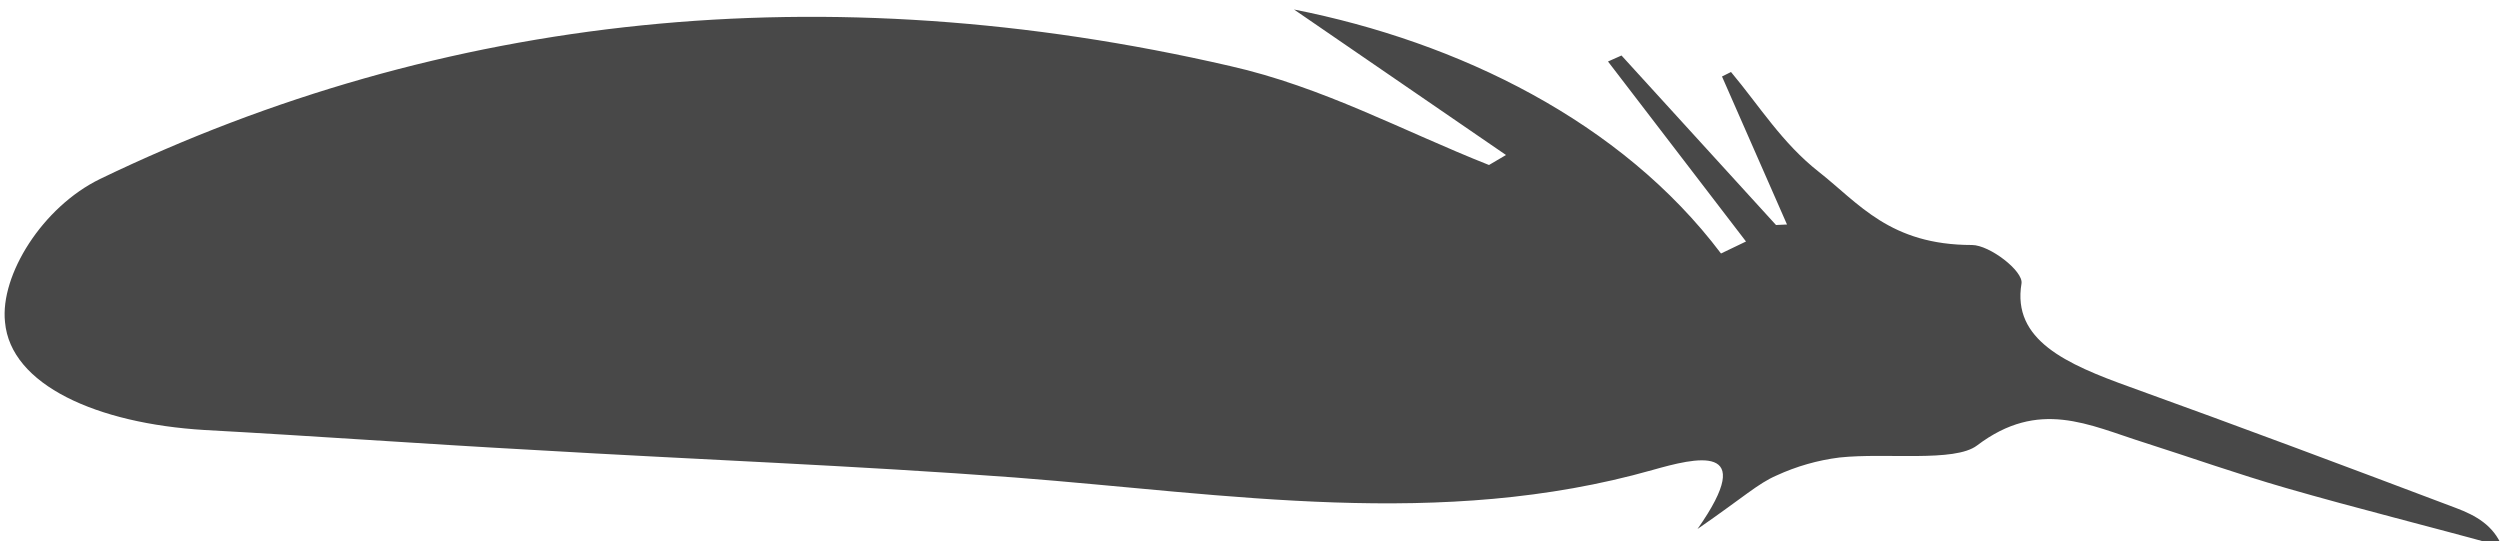
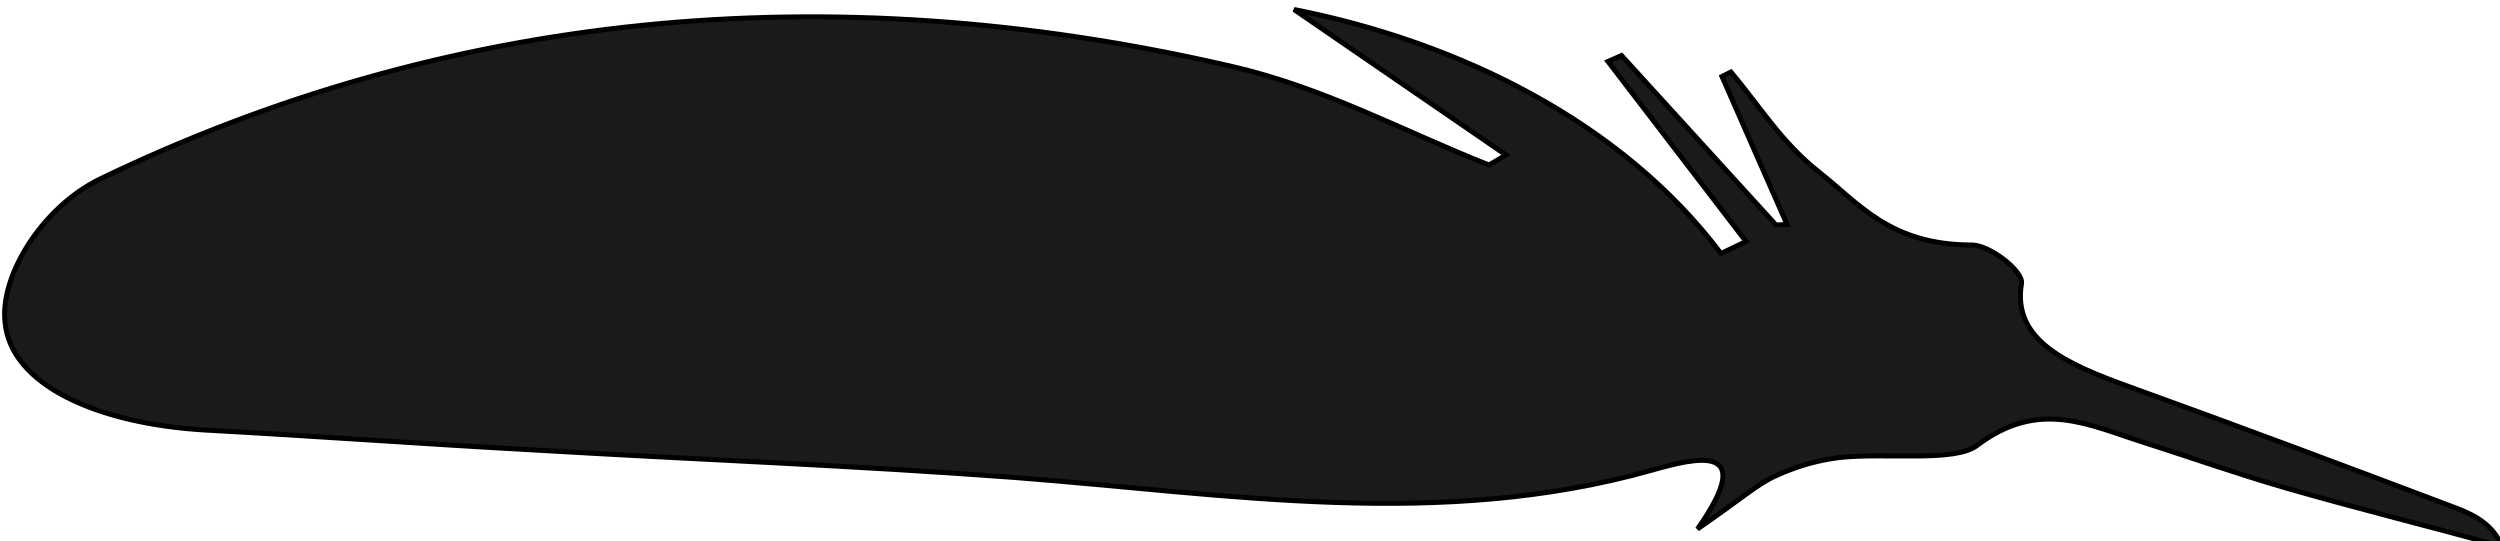
- <svg xmlns="http://www.w3.org/2000/svg" id="Layer_1" data-name="Layer 1" viewBox="0 0 500 108.05" class="fleuron f17" width="150" style="opacity: 0.8; fill: currentColor; display: block; margin: 1rem auto;">
+ <svg xmlns="http://www.w3.org/2000/svg" id="Layer_1" data-name="Layer 1" viewBox="0 0 500 108.05" class="fleuron f17" width="150" style="stroke: currentColor; fill: currentColor; display: block; margin: 1rem auto;">
  <defs>
    <style>.cls-1{fill:#1a1a1a}</style>
  </defs>
  <path class="cls-1" d="M301.2 31L258.8 1.9c32.9 6.5 65.5 22.4 85.4 48.8l5-2.4-27.6-36 2.7-1.2L355.2 45l2.2-.1-13-29.6 1.8-.9c5.7 6.8 10.2 14.2 17.6 20 8 6.3 14.2 14.6 30.6 14.6 3.5 0 10.3 5.2 9.9 7.7-1.9 11.3 8.9 16.1 21.7 20.7 21.9 7.9 43.5 16 65.2 24.2 4 1.5 7.5 3.5 9.2 7.7-14.4-4-29-7.6-43.2-11.7-9.7-2.8-19-6.1-28.4-9.1-11.1-3.5-21-8.8-33.4.6-4.5 3.4-18.2 1.4-27.5 2.4a42.8 42.8 0 0 0-12.6 3.6c-3.7 1.6-6.4 4.2-15.8 10.7 12.3-17.5-.5-14.2-9-11.8-42.4 12-84.8 4.8-127.5 1.5-32-2.4-64-3.6-96.1-5.5-22-1.2-44-2.8-66-4C19.4 84.7 2.1 77 1 64.4c-1-9.4 7.5-23 19-28.6 68.6-33.1 145-41.3 226-22.6 18.6 4.2 34.6 13 51.8 19.8z" />
</svg>
